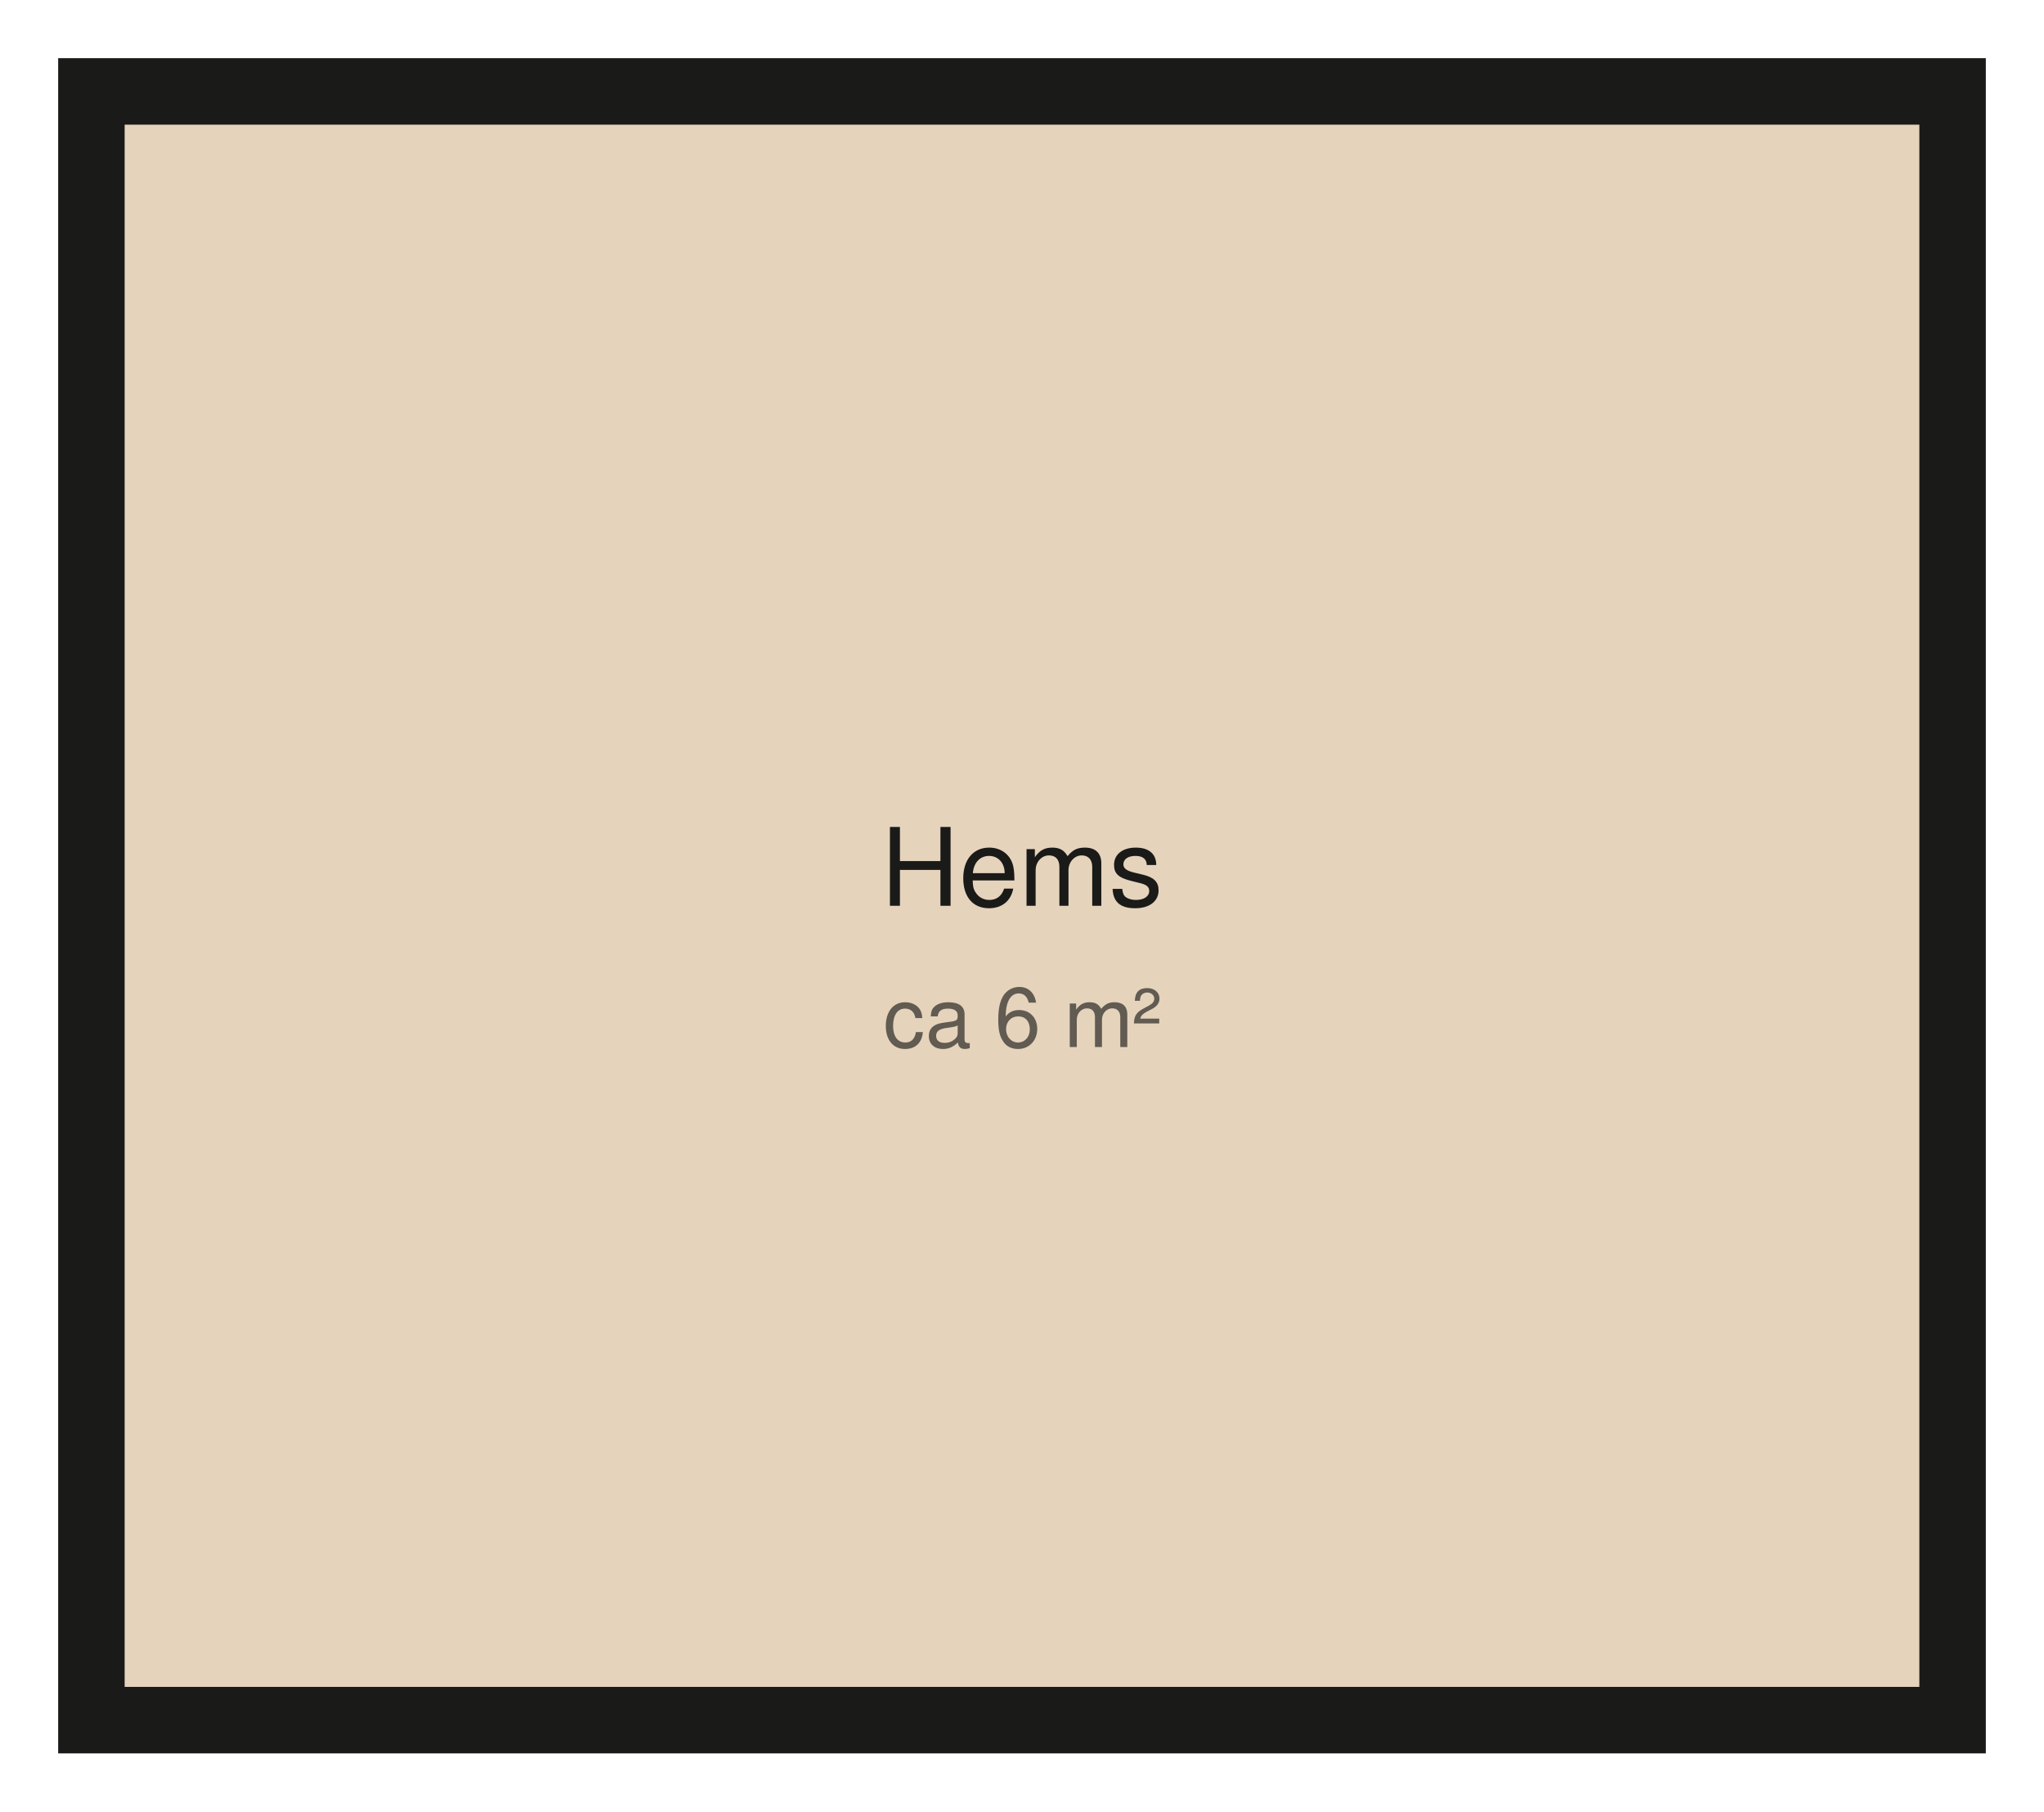
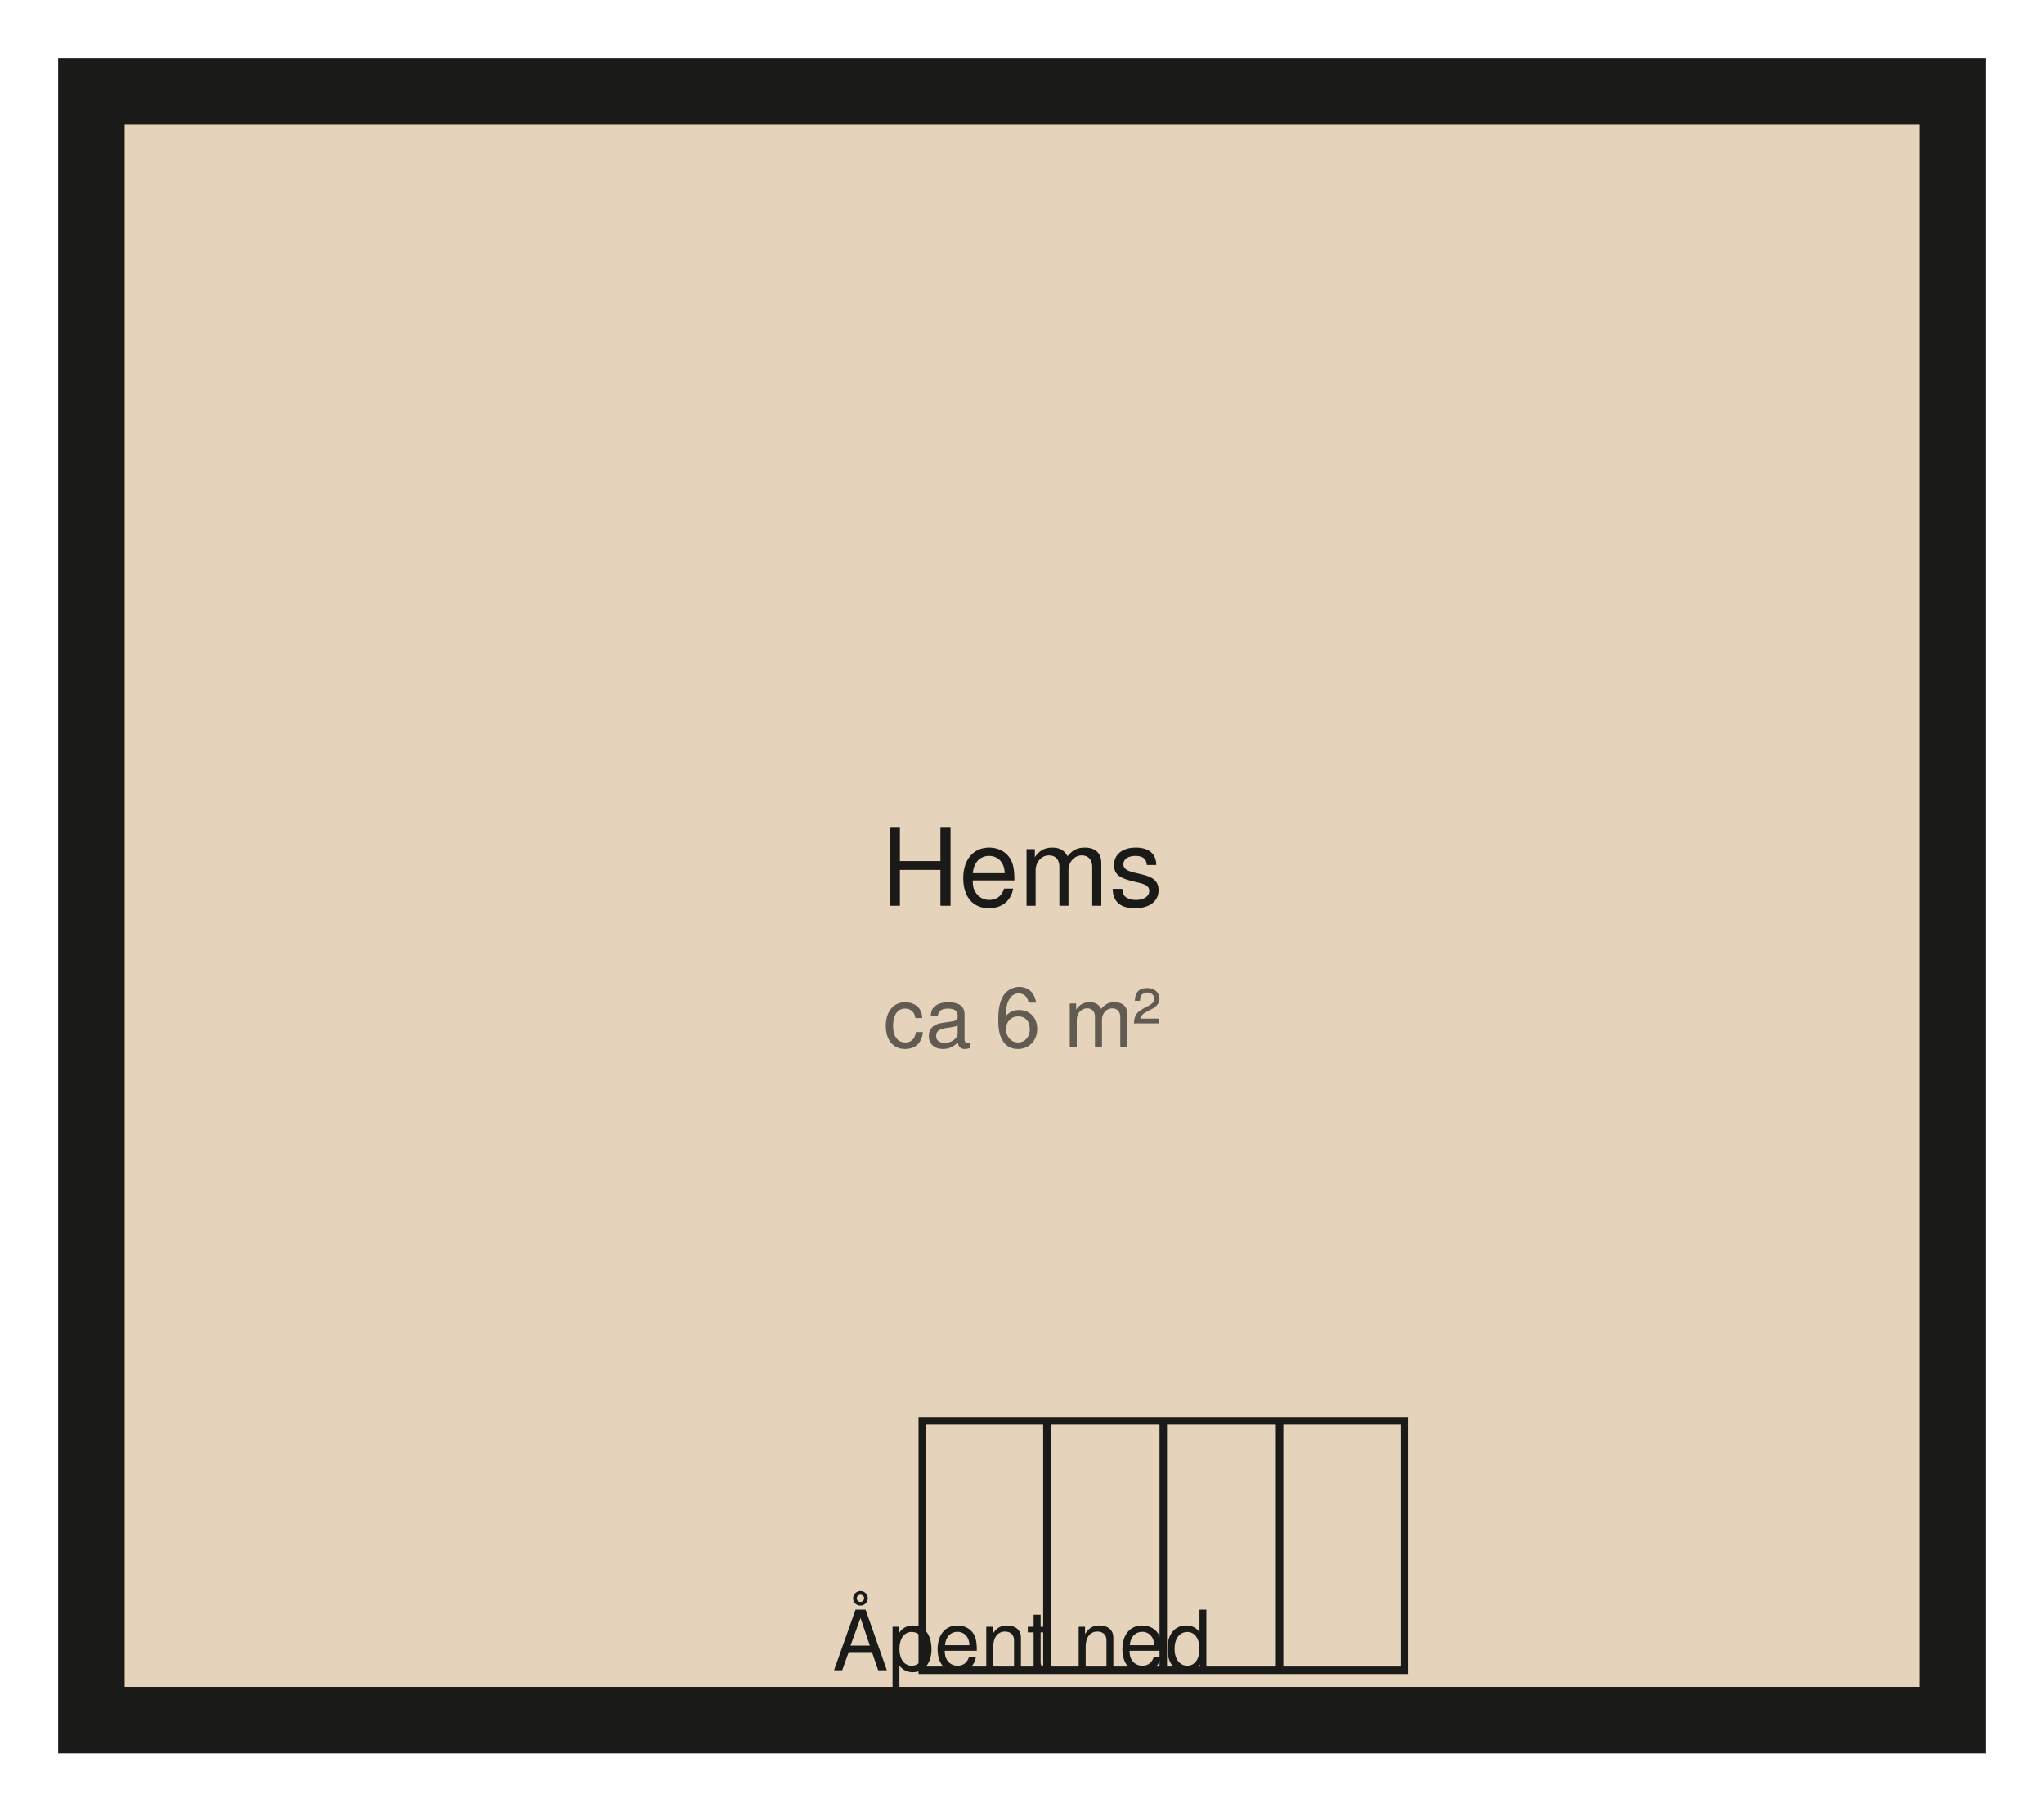
<svg xmlns="http://www.w3.org/2000/svg" viewBox="0 0 246 218">
  <polygon points="11,11 235,11 235,207 11,207" fill="#E5D3BC" />
  <polygon points="11,11 235,11 235,207 11,207" fill="none" stroke="#1A1A18" stroke-width="8" />
+   <line x1="11" y1="207" x2="235" y2="207" stroke="#1A1A18" stroke-width="1.4" stroke-dasharray="8 5" />
+   <text x="123" y="201" font-family="Helvetica" font-size="10" fill="#1A1A18" text-anchor="middle">Åpent ned</text>
+   <rect x="111" y="171" width="58" height="30" fill="none" stroke="#1A1A18" stroke-width="0.9" />
+   <line x1="126" y1="171" x2="126" y2="201" stroke="#1A1A18" stroke-width="0.9" />
+   <line x1="140" y1="171" x2="140" y2="201" stroke="#1A1A18" stroke-width="0.9" />
+   <line x1="154" y1="171" x2="154" y2="201" stroke="#1A1A18" stroke-width="0.9" />
  <g font-family="Helvetica" fill="#1A1A18" text-anchor="middle">
    <text x="123" y="109" font-size="13">Hems</text>
    <text x="123" y="126" font-size="10" opacity="0.65">ca 6 m²</text>
  </g>
</svg>
